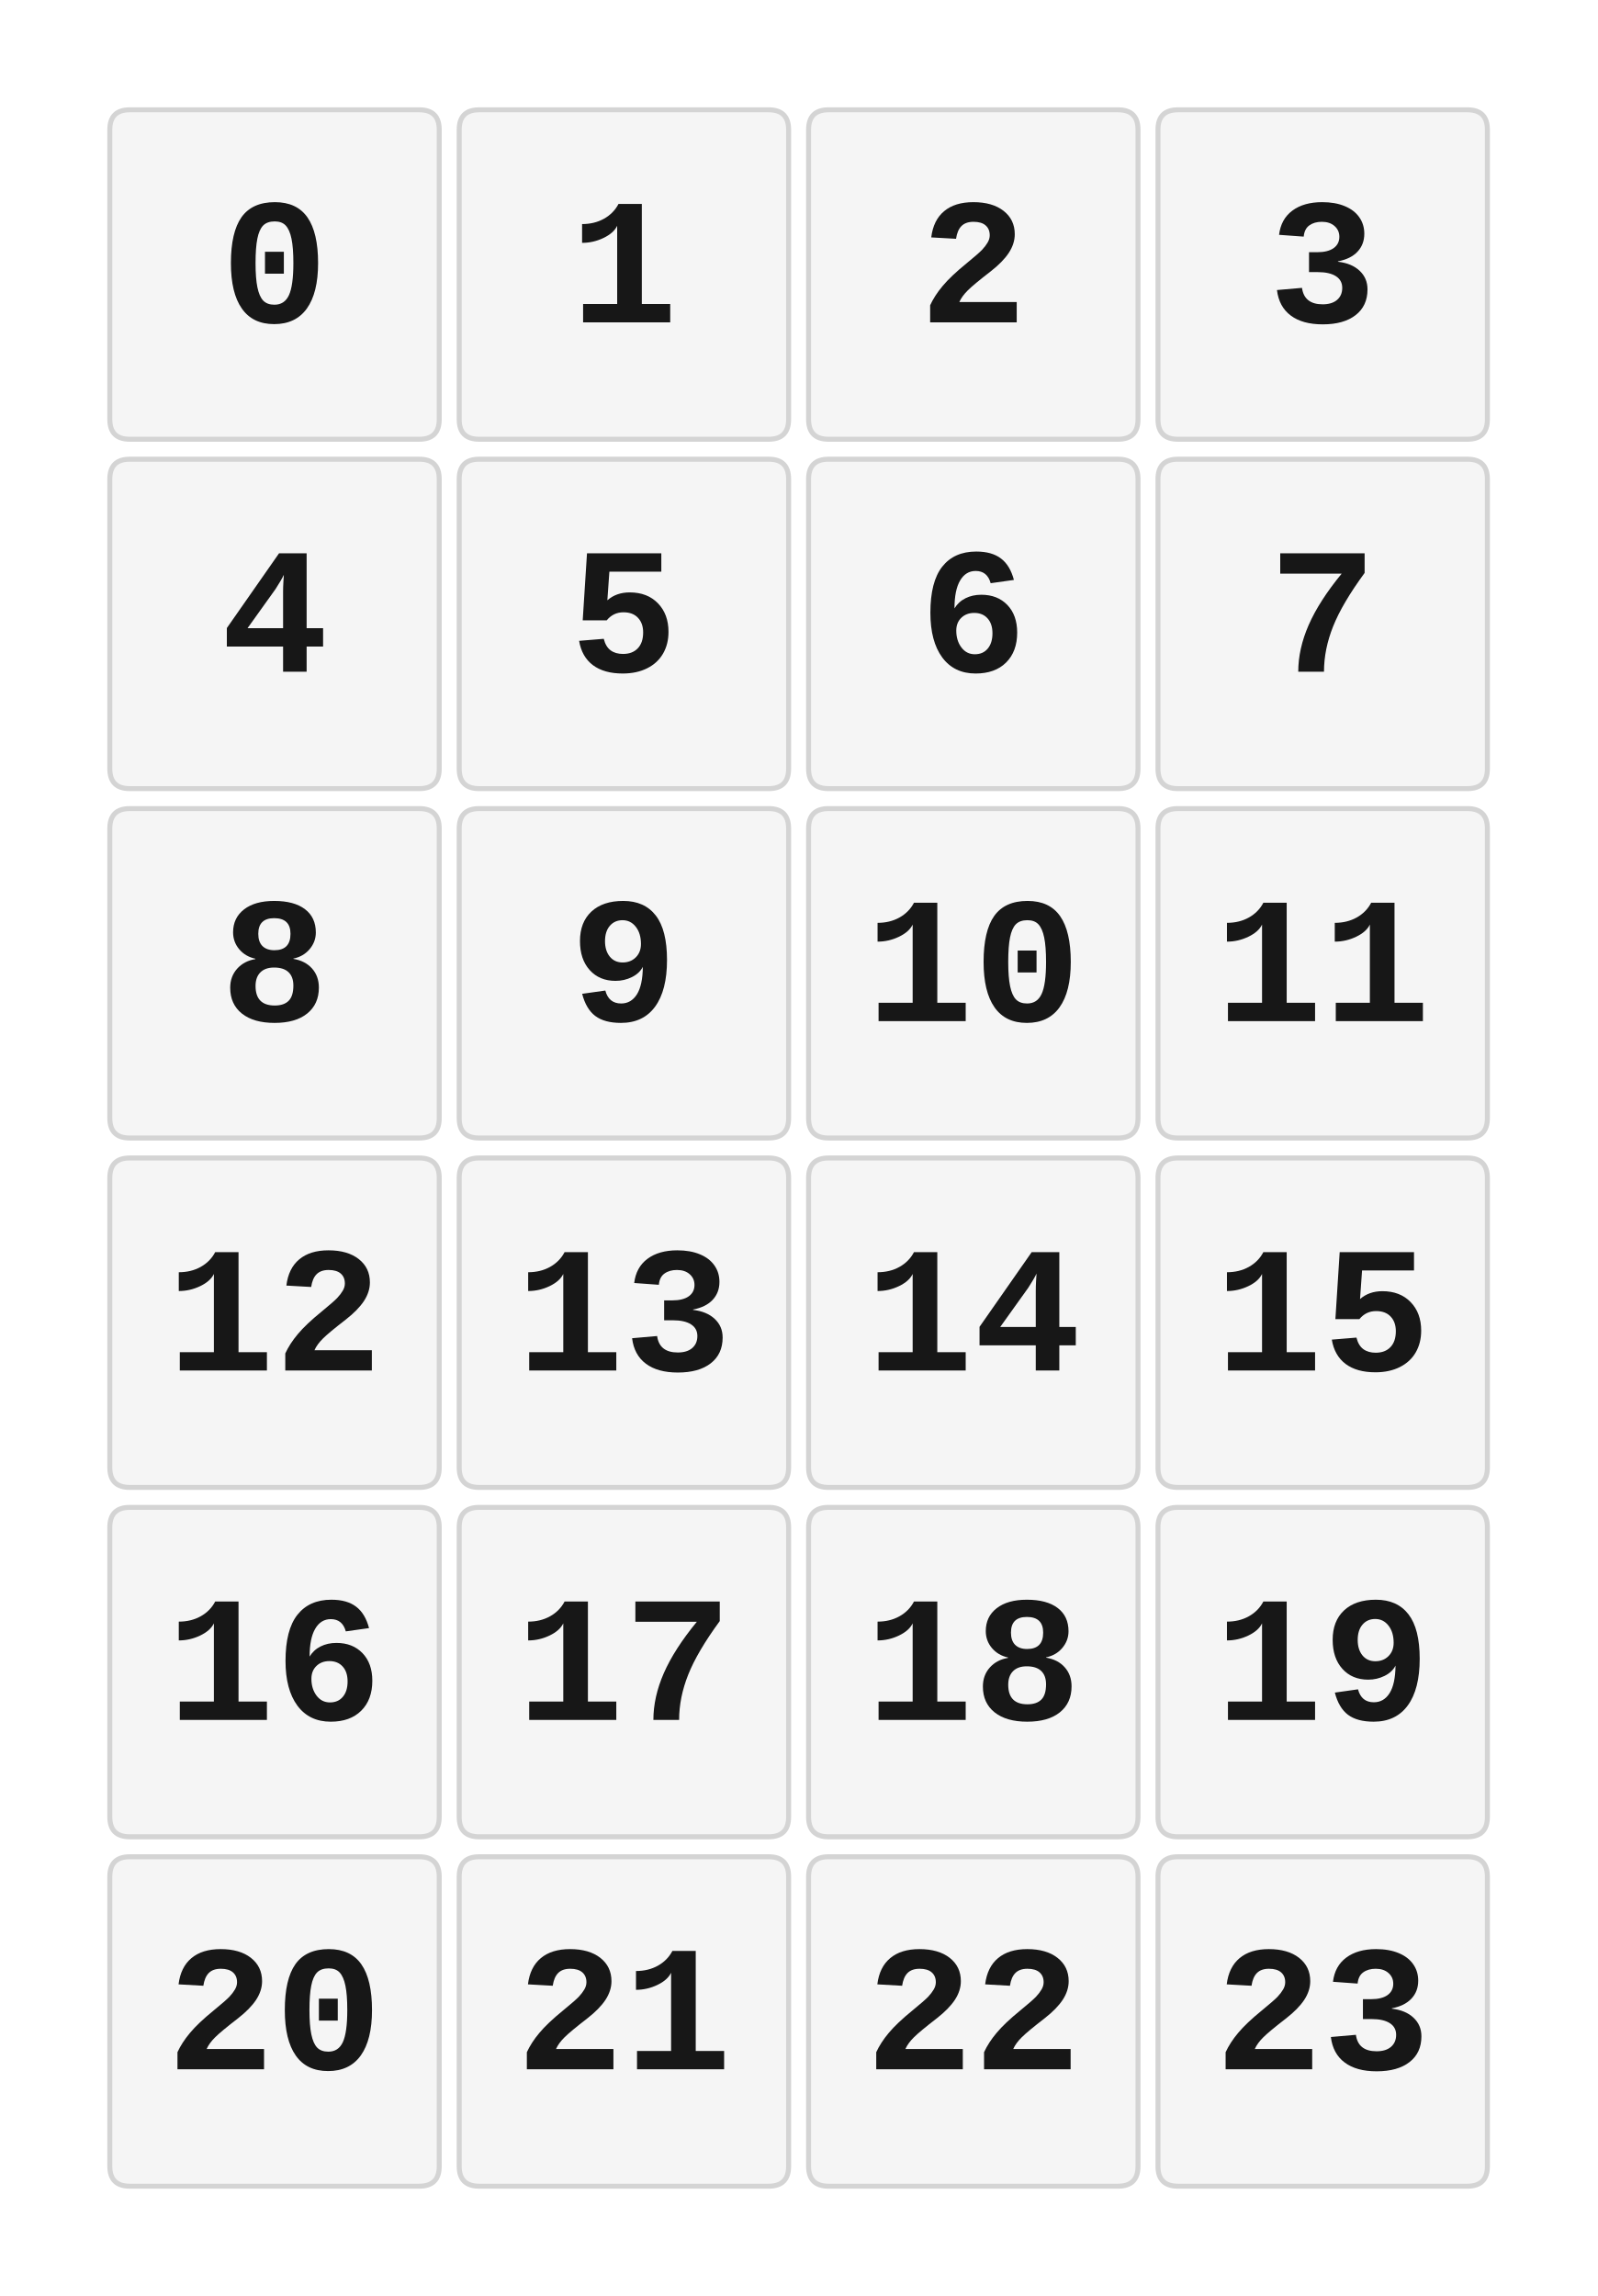
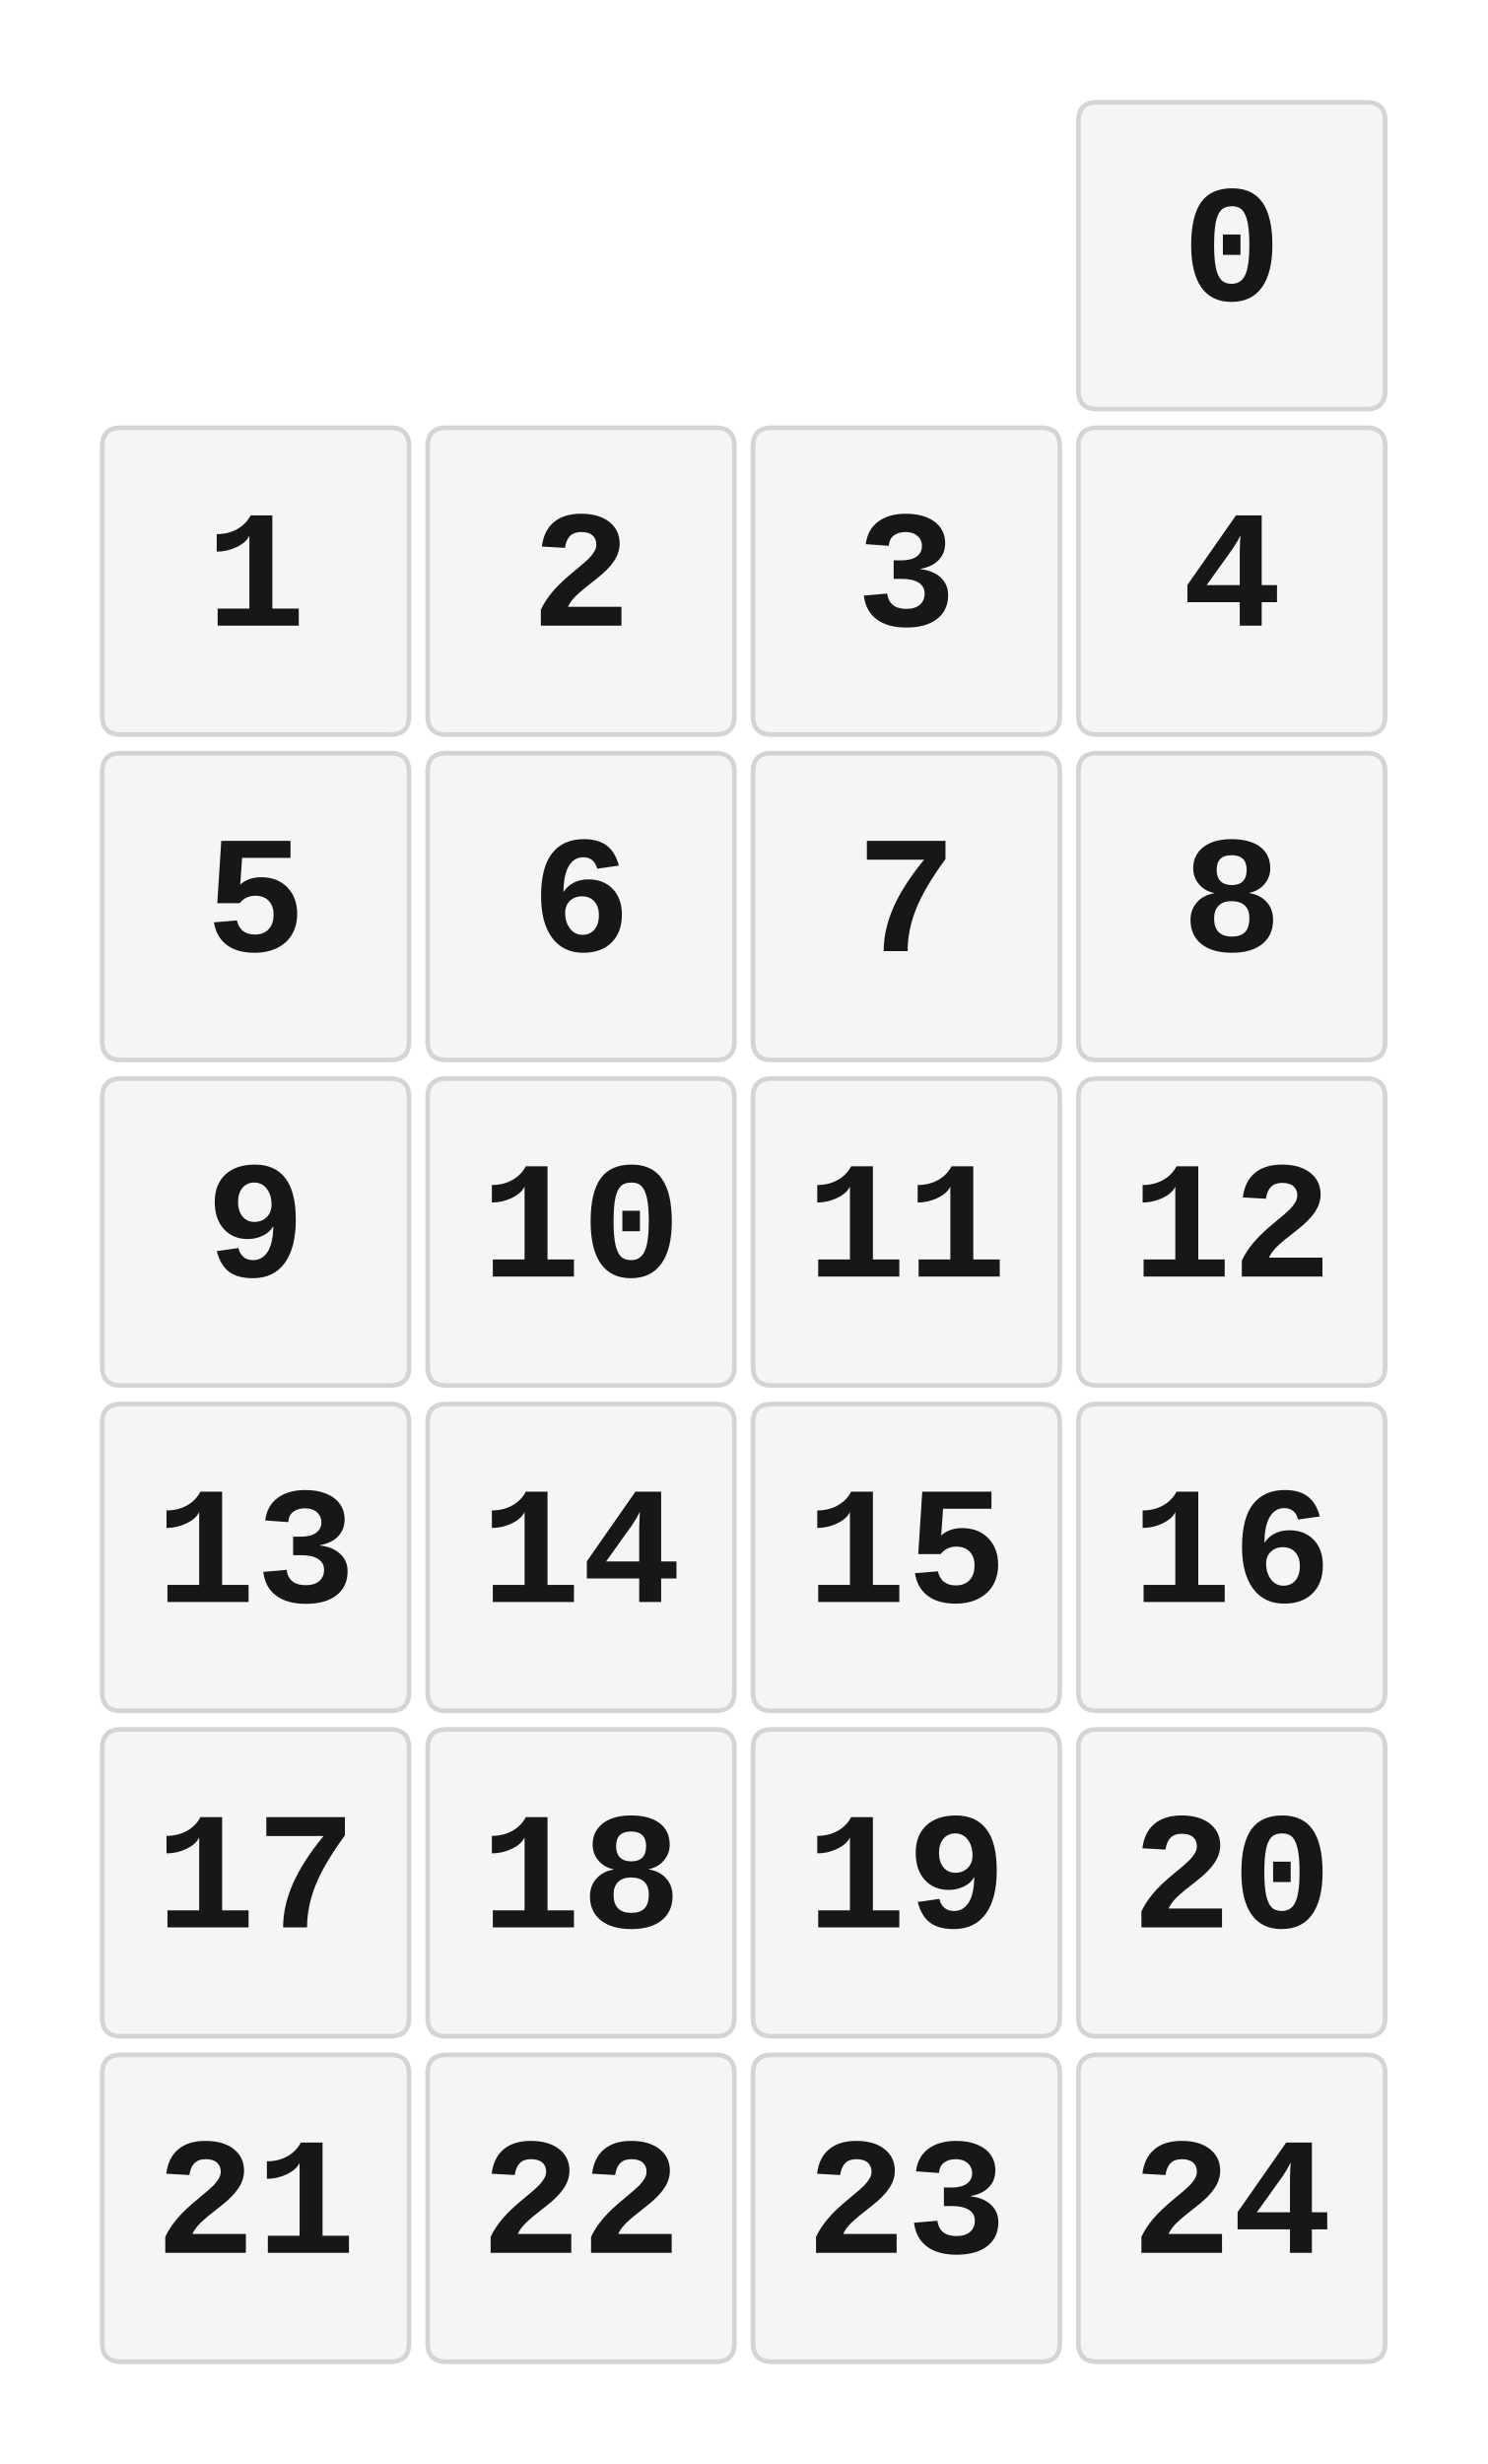
- <svg xmlns="http://www.w3.org/2000/svg" viewBox="0 0 320.00 460.00">
+ <svg xmlns="http://www.w3.org/2000/svg" viewBox="0 0 320.00 530.00">
  <style>
    .key-bg { fill: #f5f5f5; stroke: #d4d4d4; stroke-width: 1; }
    .key-index { fill: #171717; font-family: ui-monospace, SFMono-Regular, "SF Mono", Menlo, Consolas, "Liberation Mono", monospace; font-weight: 700; text-anchor: middle; dominant-baseline: central; }
    .key-part { font-family: system-ui, -apple-system, BlinkMacSystemFont, "Segoe UI", Roboto, sans-serif; text-anchor: middle; dominant-baseline: central; }
    @media (prefers-color-scheme: dark) {
      .key-bg { fill: #2a2a2a; stroke: #404040; }
      .key-index { fill: #e5e5e5; }
    }
  </style>
  <g>
-     <path class="key-bg" d="M 26.00,22.00 L 84.00,22.00 Q 88.00,22.00 88.00,26.00 L 88.00,84.00 Q 88.00,88.00 84.00,88.00 L 26.00,88.00 Q 22.00,88.00 22.00,84.00 L 22.00,26.00 Q 22.00,22.00 26.00,22.00 Z" />
-     <path class="key-bg" d="M 96.00,22.00 L 154.00,22.00 Q 158.00,22.00 158.00,26.00 L 158.00,84.00 Q 158.00,88.00 154.00,88.00 L 96.00,88.00 Q 92.00,88.00 92.00,84.00 L 92.00,26.00 Q 92.00,22.00 96.00,22.00 Z" />
-     <path class="key-bg" d="M 166.00,22.00 L 224.00,22.00 Q 228.00,22.00 228.00,26.00 L 228.00,84.00 Q 228.00,88.00 224.00,88.00 L 166.00,88.00 Q 162.00,88.00 162.00,84.00 L 162.00,26.00 Q 162.00,22.00 166.00,22.00 Z" />
    <path class="key-bg" d="M 236.00,22.00 L 294.00,22.00 Q 298.00,22.00 298.00,26.00 L 298.00,84.00 Q 298.00,88.00 294.00,88.00 L 236.00,88.00 Q 232.00,88.00 232.00,84.00 L 232.00,26.00 Q 232.00,22.00 236.00,22.00 Z" />
    <path class="key-bg" d="M 26.00,92.00 L 84.00,92.00 Q 88.00,92.00 88.00,96.00 L 88.00,154.00 Q 88.00,158.00 84.00,158.00 L 26.00,158.00 Q 22.00,158.00 22.00,154.00 L 22.00,96.00 Q 22.00,92.00 26.00,92.00 Z" />
    <path class="key-bg" d="M 96.00,92.00 L 154.00,92.00 Q 158.00,92.00 158.00,96.00 L 158.00,154.00 Q 158.00,158.00 154.00,158.00 L 96.00,158.00 Q 92.00,158.00 92.00,154.00 L 92.00,96.00 Q 92.00,92.00 96.00,92.00 Z" />
    <path class="key-bg" d="M 166.00,92.00 L 224.00,92.00 Q 228.00,92.00 228.00,96.00 L 228.00,154.00 Q 228.00,158.00 224.00,158.00 L 166.00,158.00 Q 162.00,158.00 162.00,154.00 L 162.00,96.00 Q 162.00,92.00 166.00,92.00 Z" />
    <path class="key-bg" d="M 236.00,92.00 L 294.00,92.00 Q 298.00,92.00 298.00,96.00 L 298.00,154.00 Q 298.00,158.00 294.00,158.00 L 236.00,158.00 Q 232.00,158.00 232.00,154.00 L 232.00,96.00 Q 232.00,92.00 236.00,92.00 Z" />
    <path class="key-bg" d="M 26.00,162.00 L 84.00,162.00 Q 88.00,162.00 88.00,166.00 L 88.00,224.00 Q 88.00,228.00 84.00,228.00 L 26.00,228.00 Q 22.00,228.00 22.00,224.00 L 22.00,166.00 Q 22.00,162.00 26.00,162.00 Z" />
    <path class="key-bg" d="M 96.00,162.00 L 154.00,162.00 Q 158.00,162.00 158.00,166.00 L 158.00,224.00 Q 158.00,228.00 154.00,228.00 L 96.00,228.00 Q 92.00,228.00 92.00,224.00 L 92.00,166.00 Q 92.00,162.00 96.00,162.00 Z" />
    <path class="key-bg" d="M 166.00,162.00 L 224.00,162.00 Q 228.00,162.00 228.00,166.00 L 228.00,224.00 Q 228.00,228.00 224.00,228.00 L 166.00,228.00 Q 162.00,228.00 162.00,224.00 L 162.00,166.00 Q 162.00,162.00 166.00,162.00 Z" />
    <path class="key-bg" d="M 236.00,162.00 L 294.00,162.00 Q 298.00,162.00 298.00,166.00 L 298.00,224.00 Q 298.00,228.00 294.00,228.00 L 236.00,228.00 Q 232.00,228.00 232.00,224.00 L 232.00,166.00 Q 232.00,162.00 236.00,162.00 Z" />
    <path class="key-bg" d="M 26.00,232.00 L 84.00,232.00 Q 88.00,232.00 88.00,236.00 L 88.00,294.00 Q 88.00,298.00 84.00,298.00 L 26.00,298.00 Q 22.00,298.00 22.00,294.00 L 22.00,236.00 Q 22.00,232.00 26.00,232.00 Z" />
    <path class="key-bg" d="M 96.00,232.00 L 154.00,232.00 Q 158.00,232.00 158.00,236.00 L 158.00,294.00 Q 158.00,298.00 154.00,298.00 L 96.00,298.00 Q 92.00,298.00 92.00,294.00 L 92.00,236.00 Q 92.00,232.00 96.00,232.00 Z" />
    <path class="key-bg" d="M 166.00,232.00 L 224.00,232.00 Q 228.00,232.00 228.00,236.00 L 228.00,294.00 Q 228.00,298.00 224.00,298.00 L 166.00,298.00 Q 162.00,298.00 162.00,294.00 L 162.00,236.00 Q 162.00,232.00 166.00,232.00 Z" />
    <path class="key-bg" d="M 236.00,232.00 L 294.00,232.00 Q 298.00,232.00 298.00,236.00 L 298.00,294.00 Q 298.00,298.00 294.00,298.00 L 236.00,298.00 Q 232.00,298.00 232.00,294.00 L 232.00,236.00 Q 232.00,232.00 236.00,232.00 Z" />
    <path class="key-bg" d="M 26.00,302.00 L 84.00,302.00 Q 88.00,302.00 88.00,306.00 L 88.00,364.00 Q 88.00,368.00 84.00,368.00 L 26.00,368.00 Q 22.00,368.00 22.00,364.00 L 22.00,306.00 Q 22.00,302.00 26.00,302.00 Z" />
    <path class="key-bg" d="M 96.00,302.00 L 154.00,302.00 Q 158.00,302.00 158.00,306.00 L 158.00,364.00 Q 158.00,368.00 154.00,368.00 L 96.00,368.00 Q 92.00,368.00 92.00,364.00 L 92.00,306.00 Q 92.00,302.00 96.00,302.00 Z" />
    <path class="key-bg" d="M 166.00,302.00 L 224.00,302.00 Q 228.00,302.00 228.00,306.00 L 228.00,364.00 Q 228.00,368.00 224.00,368.00 L 166.00,368.00 Q 162.00,368.00 162.00,364.00 L 162.00,306.00 Q 162.00,302.00 166.00,302.00 Z" />
    <path class="key-bg" d="M 236.00,302.00 L 294.00,302.00 Q 298.00,302.00 298.00,306.00 L 298.00,364.00 Q 298.00,368.00 294.00,368.00 L 236.00,368.00 Q 232.00,368.00 232.00,364.00 L 232.00,306.00 Q 232.00,302.00 236.00,302.00 Z" />
    <path class="key-bg" d="M 26.00,372.00 L 84.00,372.00 Q 88.00,372.00 88.00,376.00 L 88.00,434.00 Q 88.00,438.00 84.00,438.00 L 26.00,438.00 Q 22.00,438.00 22.00,434.00 L 22.00,376.00 Q 22.00,372.00 26.00,372.00 Z" />
    <path class="key-bg" d="M 96.00,372.00 L 154.00,372.00 Q 158.00,372.00 158.00,376.00 L 158.00,434.00 Q 158.00,438.00 154.00,438.00 L 96.00,438.00 Q 92.00,438.00 92.00,434.00 L 92.00,376.00 Q 92.00,372.00 96.00,372.00 Z" />
    <path class="key-bg" d="M 166.00,372.00 L 224.00,372.00 Q 228.00,372.00 228.00,376.00 L 228.00,434.00 Q 228.00,438.00 224.00,438.00 L 166.00,438.00 Q 162.00,438.00 162.00,434.00 L 162.00,376.00 Q 162.00,372.00 166.00,372.00 Z" />
    <path class="key-bg" d="M 236.00,372.00 L 294.00,372.00 Q 298.00,372.00 298.00,376.00 L 298.00,434.00 Q 298.00,438.00 294.00,438.00 L 236.00,438.00 Q 232.00,438.00 232.00,434.00 L 232.00,376.00 Q 232.00,372.00 236.00,372.00 Z" />
+     <path class="key-bg" d="M 26.00,442.00 L 84.00,442.00 Q 88.00,442.00 88.00,446.00 L 88.00,504.00 Q 88.00,508.00 84.00,508.00 L 26.00,508.00 Q 22.00,508.00 22.00,504.00 L 22.00,446.00 Q 22.00,442.00 26.00,442.00 Z" />
+     <path class="key-bg" d="M 96.00,442.00 L 154.00,442.00 Q 158.00,442.00 158.00,446.00 L 158.00,504.00 Q 158.00,508.00 154.00,508.00 L 96.00,508.00 Q 92.00,508.00 92.00,504.00 L 92.00,446.00 Q 92.00,442.00 96.00,442.00 Z" />
+     <path class="key-bg" d="M 166.00,442.00 L 224.00,442.00 Q 228.00,442.00 228.00,446.00 L 228.00,504.00 Q 228.00,508.00 224.00,508.00 L 166.00,508.00 Q 162.00,508.00 162.00,504.00 L 162.00,446.00 Q 162.00,442.00 166.00,442.00 Z" />
+     <path class="key-bg" d="M 236.00,442.00 L 294.00,442.00 Q 298.00,442.00 298.00,446.00 L 298.00,504.00 Q 298.00,508.00 294.00,508.00 L 236.00,508.00 Q 232.00,508.00 232.00,504.00 L 232.00,446.00 Q 232.00,442.00 236.00,442.00 Z" />
  </g>
  <g>
-     <text class="key-index" x="55.00" y="55.00" font-size="36">0</text>
-     <text class="key-index" x="125.00" y="55.00" font-size="36">1</text>
-     <text class="key-index" x="195.00" y="55.00" font-size="36">2</text>
-     <text class="key-index" x="265.00" y="55.00" font-size="36">3</text>
-     <text class="key-index" x="55.00" y="125.00" font-size="36">4</text>
-     <text class="key-index" x="125.00" y="125.00" font-size="36">5</text>
-     <text class="key-index" x="195.00" y="125.00" font-size="36">6</text>
-     <text class="key-index" x="265.00" y="125.00" font-size="36">7</text>
-     <text class="key-index" x="55.00" y="195.00" font-size="36">8</text>
-     <text class="key-index" x="125.00" y="195.00" font-size="36">9</text>
-     <text class="key-index" x="195.00" y="195.00" font-size="36">10</text>
-     <text class="key-index" x="265.00" y="195.00" font-size="36">11</text>
-     <text class="key-index" x="55.00" y="265.00" font-size="36">12</text>
-     <text class="key-index" x="125.00" y="265.00" font-size="36">13</text>
-     <text class="key-index" x="195.00" y="265.00" font-size="36">14</text>
-     <text class="key-index" x="265.00" y="265.00" font-size="36">15</text>
-     <text class="key-index" x="55.00" y="335.00" font-size="36">16</text>
-     <text class="key-index" x="125.00" y="335.00" font-size="36">17</text>
-     <text class="key-index" x="195.00" y="335.00" font-size="36">18</text>
-     <text class="key-index" x="265.00" y="335.00" font-size="36">19</text>
-     <text class="key-index" x="55.00" y="405.00" font-size="36">20</text>
-     <text class="key-index" x="125.00" y="405.00" font-size="36">21</text>
-     <text class="key-index" x="195.00" y="405.00" font-size="36">22</text>
-     <text class="key-index" x="265.00" y="405.00" font-size="36">23</text>
+     <text class="key-index" x="265.00" y="55.00" font-size="36">0</text>
+     <text class="key-index" x="55.00" y="125.00" font-size="36">1</text>
+     <text class="key-index" x="125.00" y="125.00" font-size="36">2</text>
+     <text class="key-index" x="195.00" y="125.00" font-size="36">3</text>
+     <text class="key-index" x="265.00" y="125.00" font-size="36">4</text>
+     <text class="key-index" x="55.00" y="195.00" font-size="36">5</text>
+     <text class="key-index" x="125.00" y="195.00" font-size="36">6</text>
+     <text class="key-index" x="195.00" y="195.00" font-size="36">7</text>
+     <text class="key-index" x="265.00" y="195.00" font-size="36">8</text>
+     <text class="key-index" x="55.00" y="265.00" font-size="36">9</text>
+     <text class="key-index" x="125.00" y="265.00" font-size="36">10</text>
+     <text class="key-index" x="195.00" y="265.00" font-size="36">11</text>
+     <text class="key-index" x="265.00" y="265.00" font-size="36">12</text>
+     <text class="key-index" x="55.00" y="335.00" font-size="36">13</text>
+     <text class="key-index" x="125.00" y="335.00" font-size="36">14</text>
+     <text class="key-index" x="195.00" y="335.00" font-size="36">15</text>
+     <text class="key-index" x="265.00" y="335.00" font-size="36">16</text>
+     <text class="key-index" x="55.00" y="405.00" font-size="36">17</text>
+     <text class="key-index" x="125.00" y="405.00" font-size="36">18</text>
+     <text class="key-index" x="195.00" y="405.00" font-size="36">19</text>
+     <text class="key-index" x="265.00" y="405.00" font-size="36">20</text>
+     <text class="key-index" x="55.00" y="475.00" font-size="36">21</text>
+     <text class="key-index" x="125.00" y="475.00" font-size="36">22</text>
+     <text class="key-index" x="195.00" y="475.00" font-size="36">23</text>
+     <text class="key-index" x="265.00" y="475.00" font-size="36">24</text>
  </g>
</svg>
